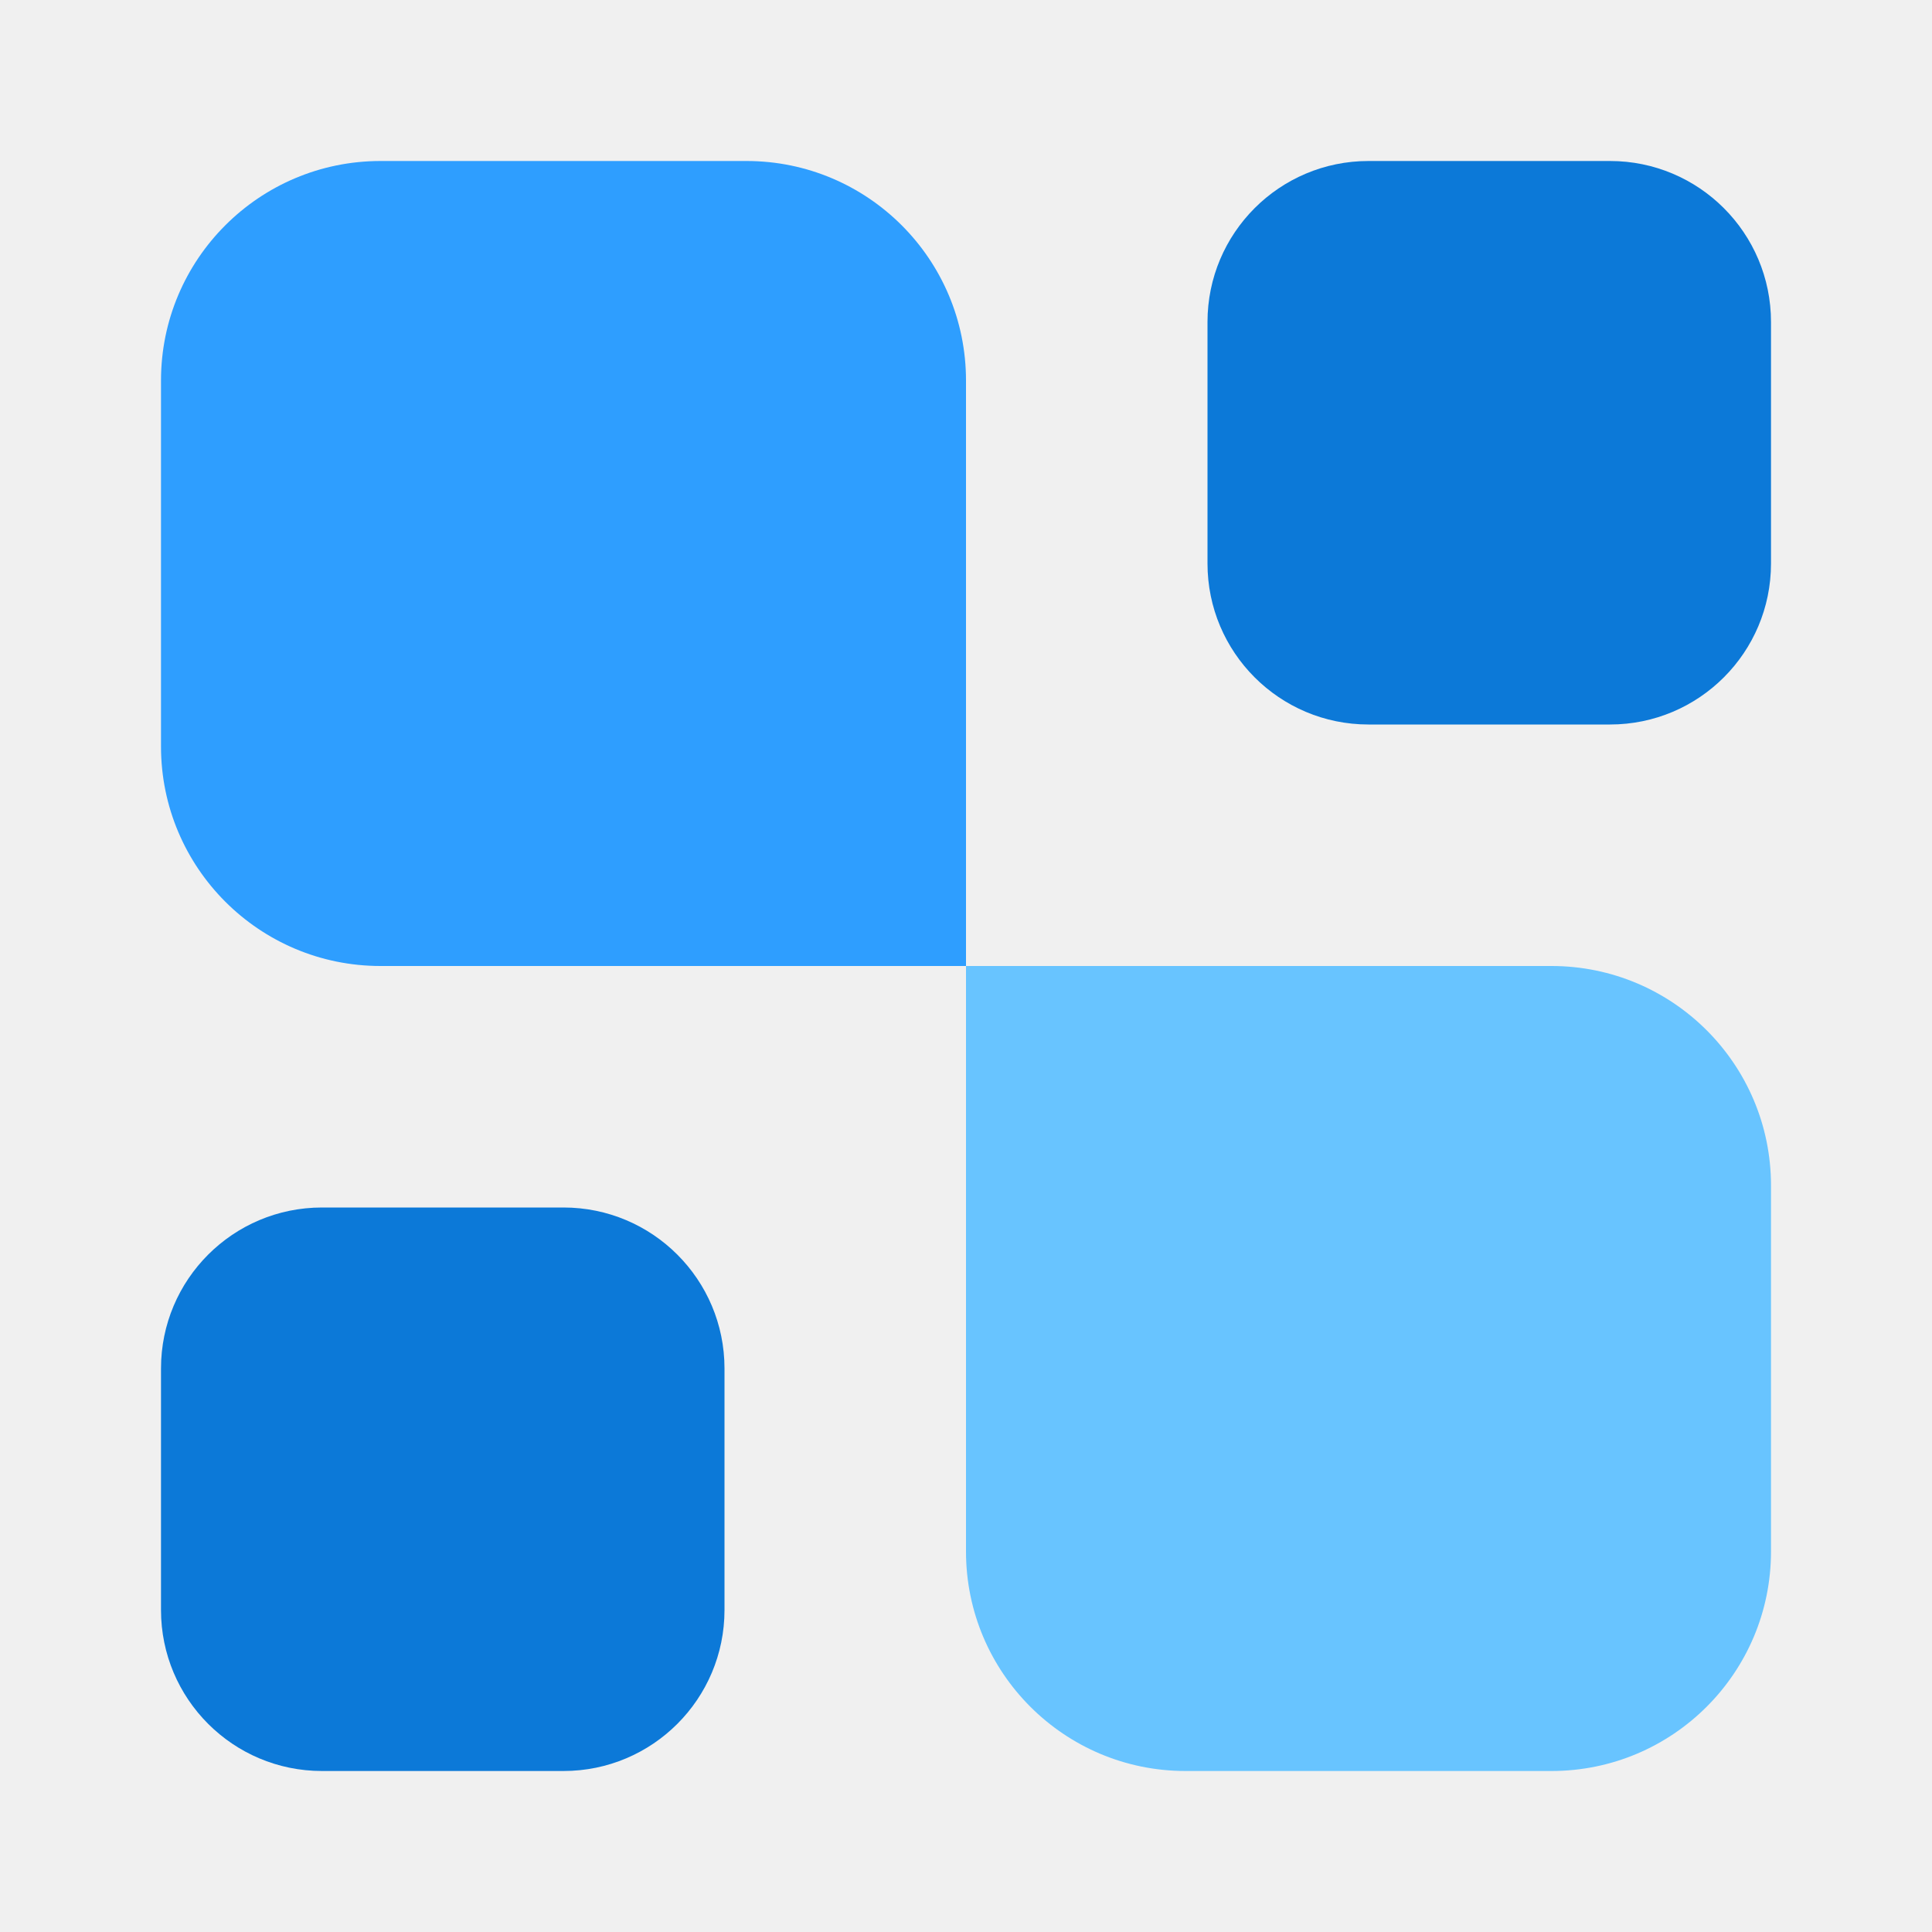
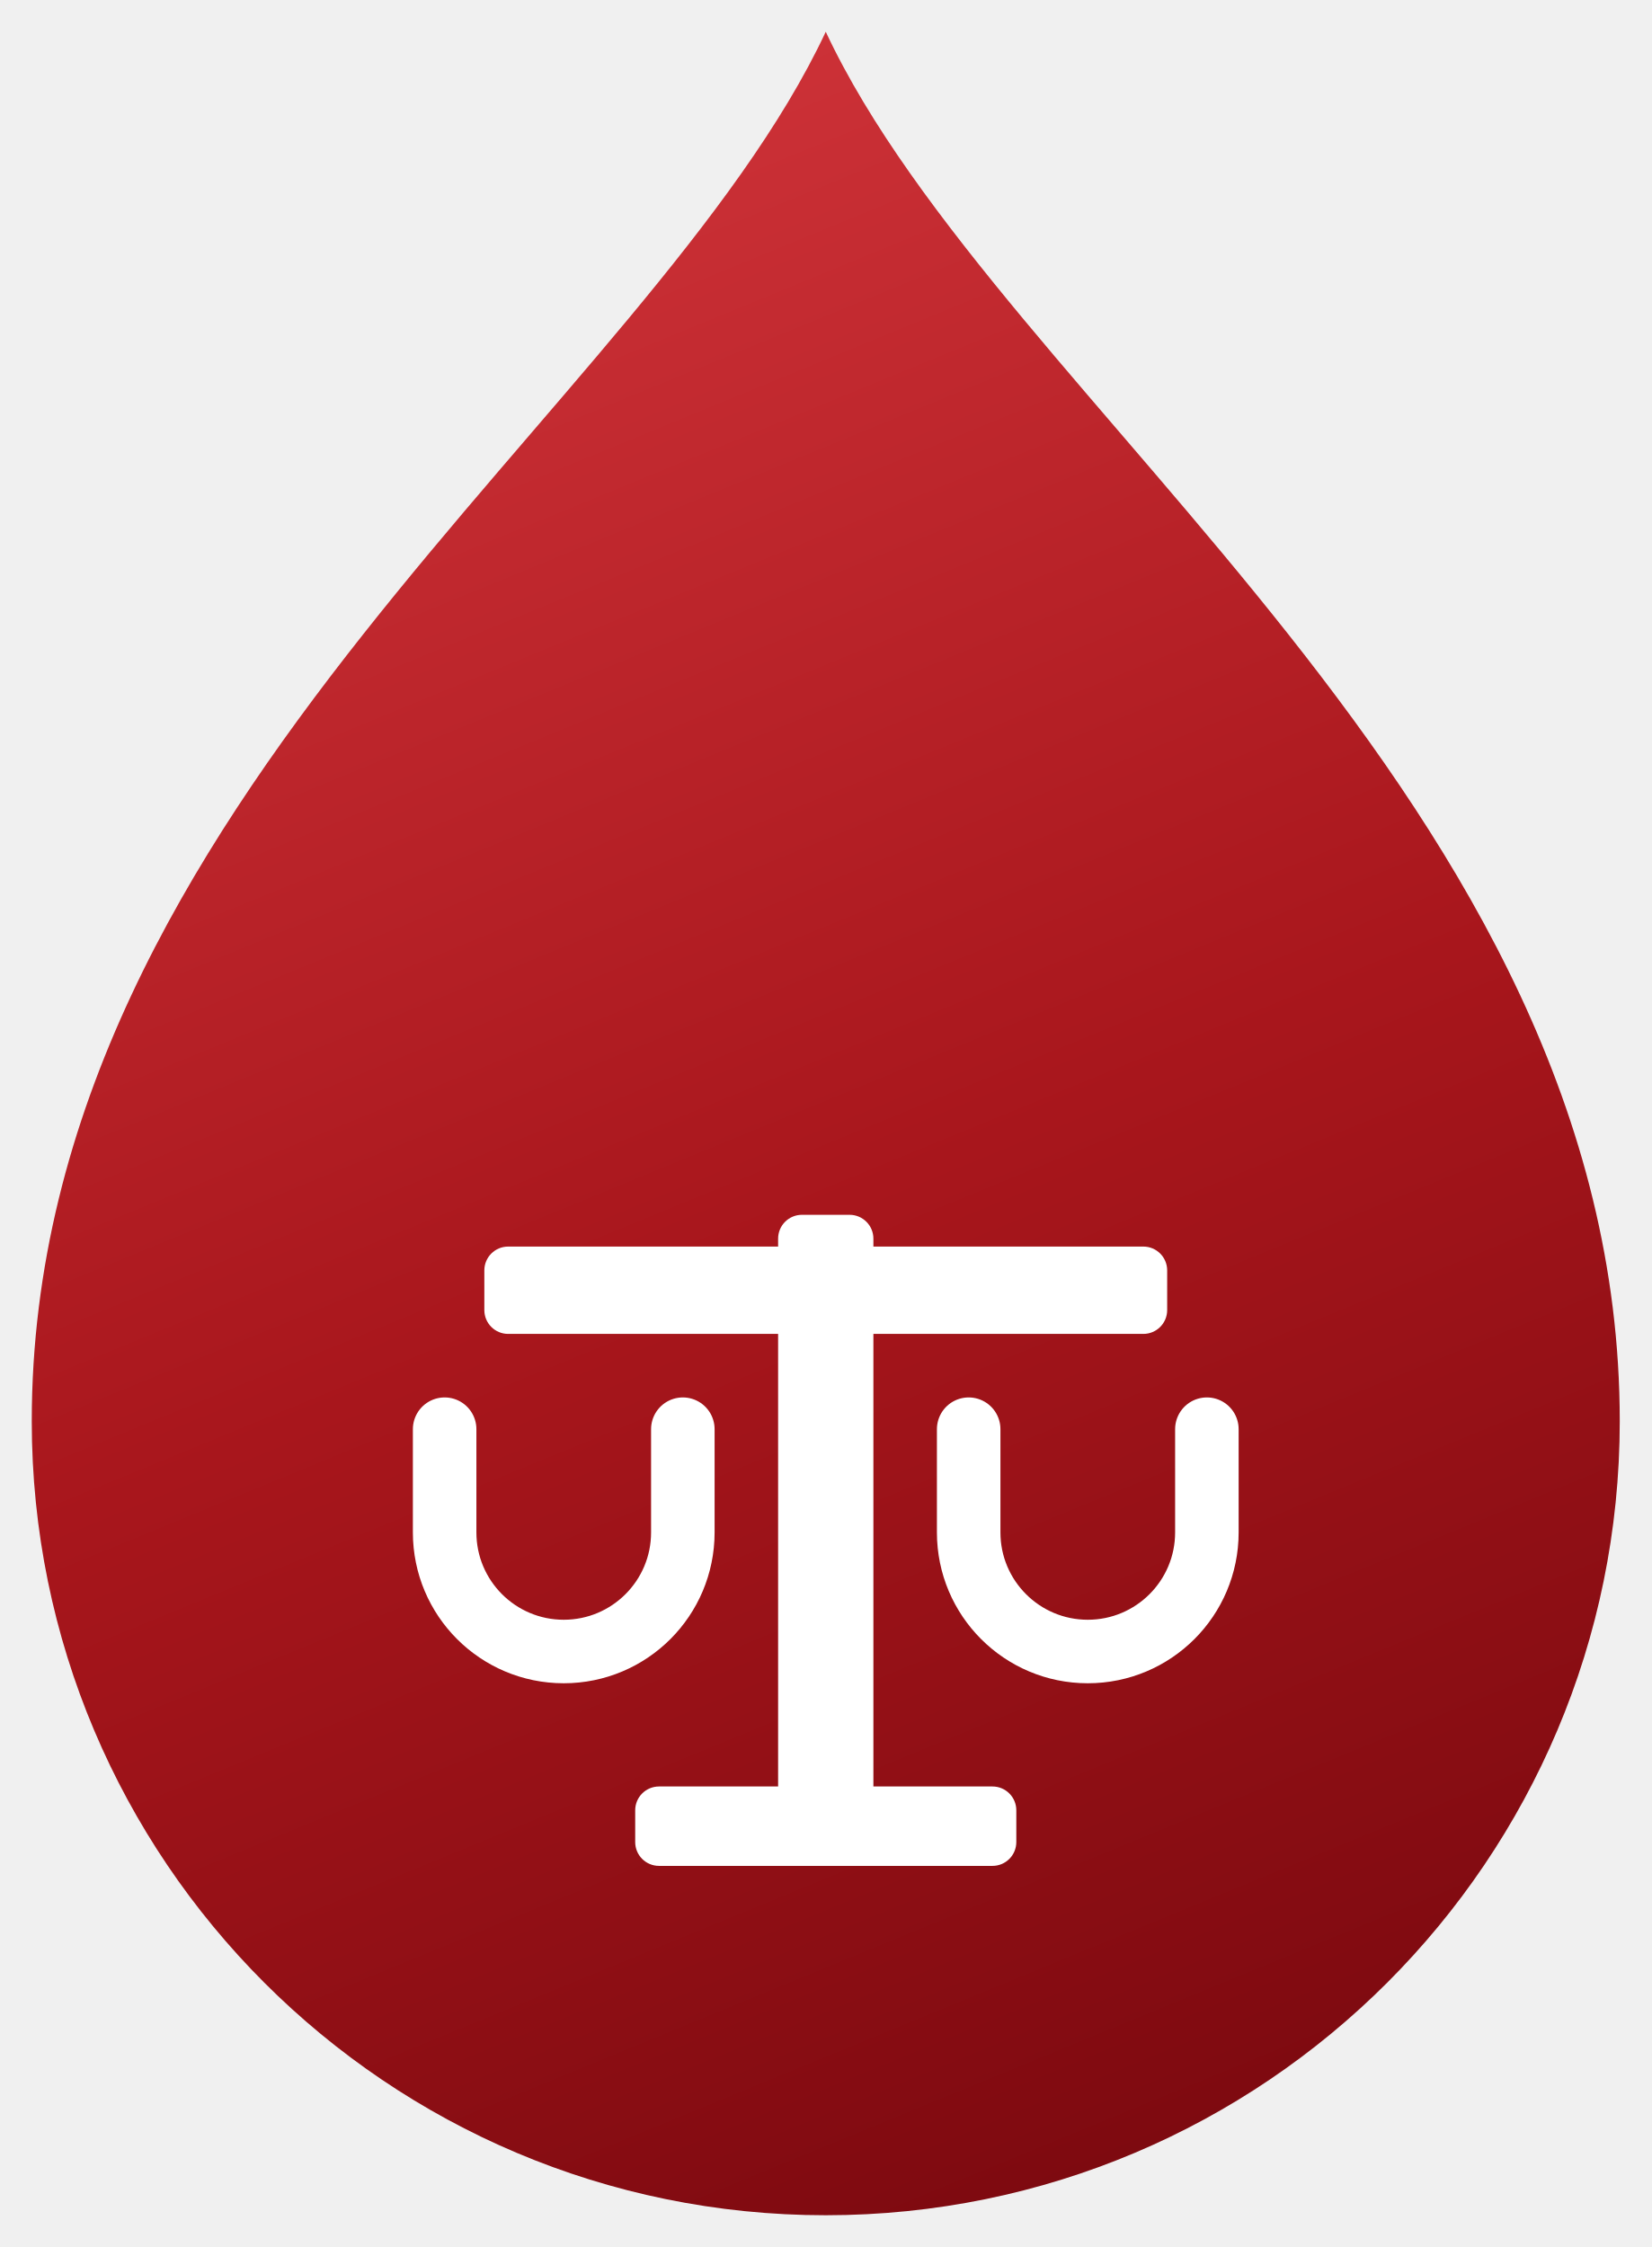
- <svg xmlns="http://www.w3.org/2000/svg" width="24" height="24" viewBox="0 0 24 24" fill="none">
-   <path d="M22 19.273C22 20.779 20.779 22 19.273 22H14.727C13.221 22 12 20.779 12 19.273V12H19.273C20.779 12 22 13.221 22 14.727V19.273Z" fill="#68C4FF" />
-   <path d="M20 2C21.105 2 22 2.895 22 4V7C22 8.105 21.105 9 20 9H17C15.895 9 15 8.105 15 7V4C15 2.895 15.895 2 17 2H20Z" fill="#0C79D8" />
-   <path d="M7 15C8.105 15 9 15.895 9 17V20C9 21.105 8.105 22 7 22H4C2.895 22 2 21.105 2 20V17C2 15.895 2.895 15 4 15H7Z" fill="#0C79D8" />
-   <path d="M12 12H4.727C3.221 12 2 10.779 2 9.273V4.727C2 3.221 3.221 2 4.727 2H9.273C10.779 2 12 3.221 12 4.727V12Z" fill="#2E9EFF" />
+ <svg xmlns="http://www.w3.org/2000/svg" viewBox="-104 -179 208 283">
+   <defs>
+     <linearGradient id="g" x1="0.3" y1="0" x2="0.6" y2="1">
+       <stop offset="0" stop-color="#d0343a" />
+       <stop offset=".55" stop-color="#a8161c" />
+       <stop offset="1" stop-color="#7e0a10" />
+     </linearGradient>
+   </defs>
+   <path d="M0,-175 C22,-128 100,-78 100,0 A100 100 0 0 1 -100,0 C-100,-78 -22,-128 0,-175 Z" fill="url(#g)" />
+   <rect x="-43" y="-22" width="86" height="11" rx="3" fill="#fff" />
+   <rect x="-6" y="-26" width="12" height="80" rx="3" fill="#fff" />
+   <rect x="-24" y="46" width="48" height="10" rx="3" fill="#fff" />
+   <path d="M-48,1 V14 A15 15 0 0 0 -18,14 V1 M18,1 V14 A15 15 0 0 0 48,14 V1" fill="none" stroke="#fff" stroke-width="8" stroke-linecap="round" />
</svg>
